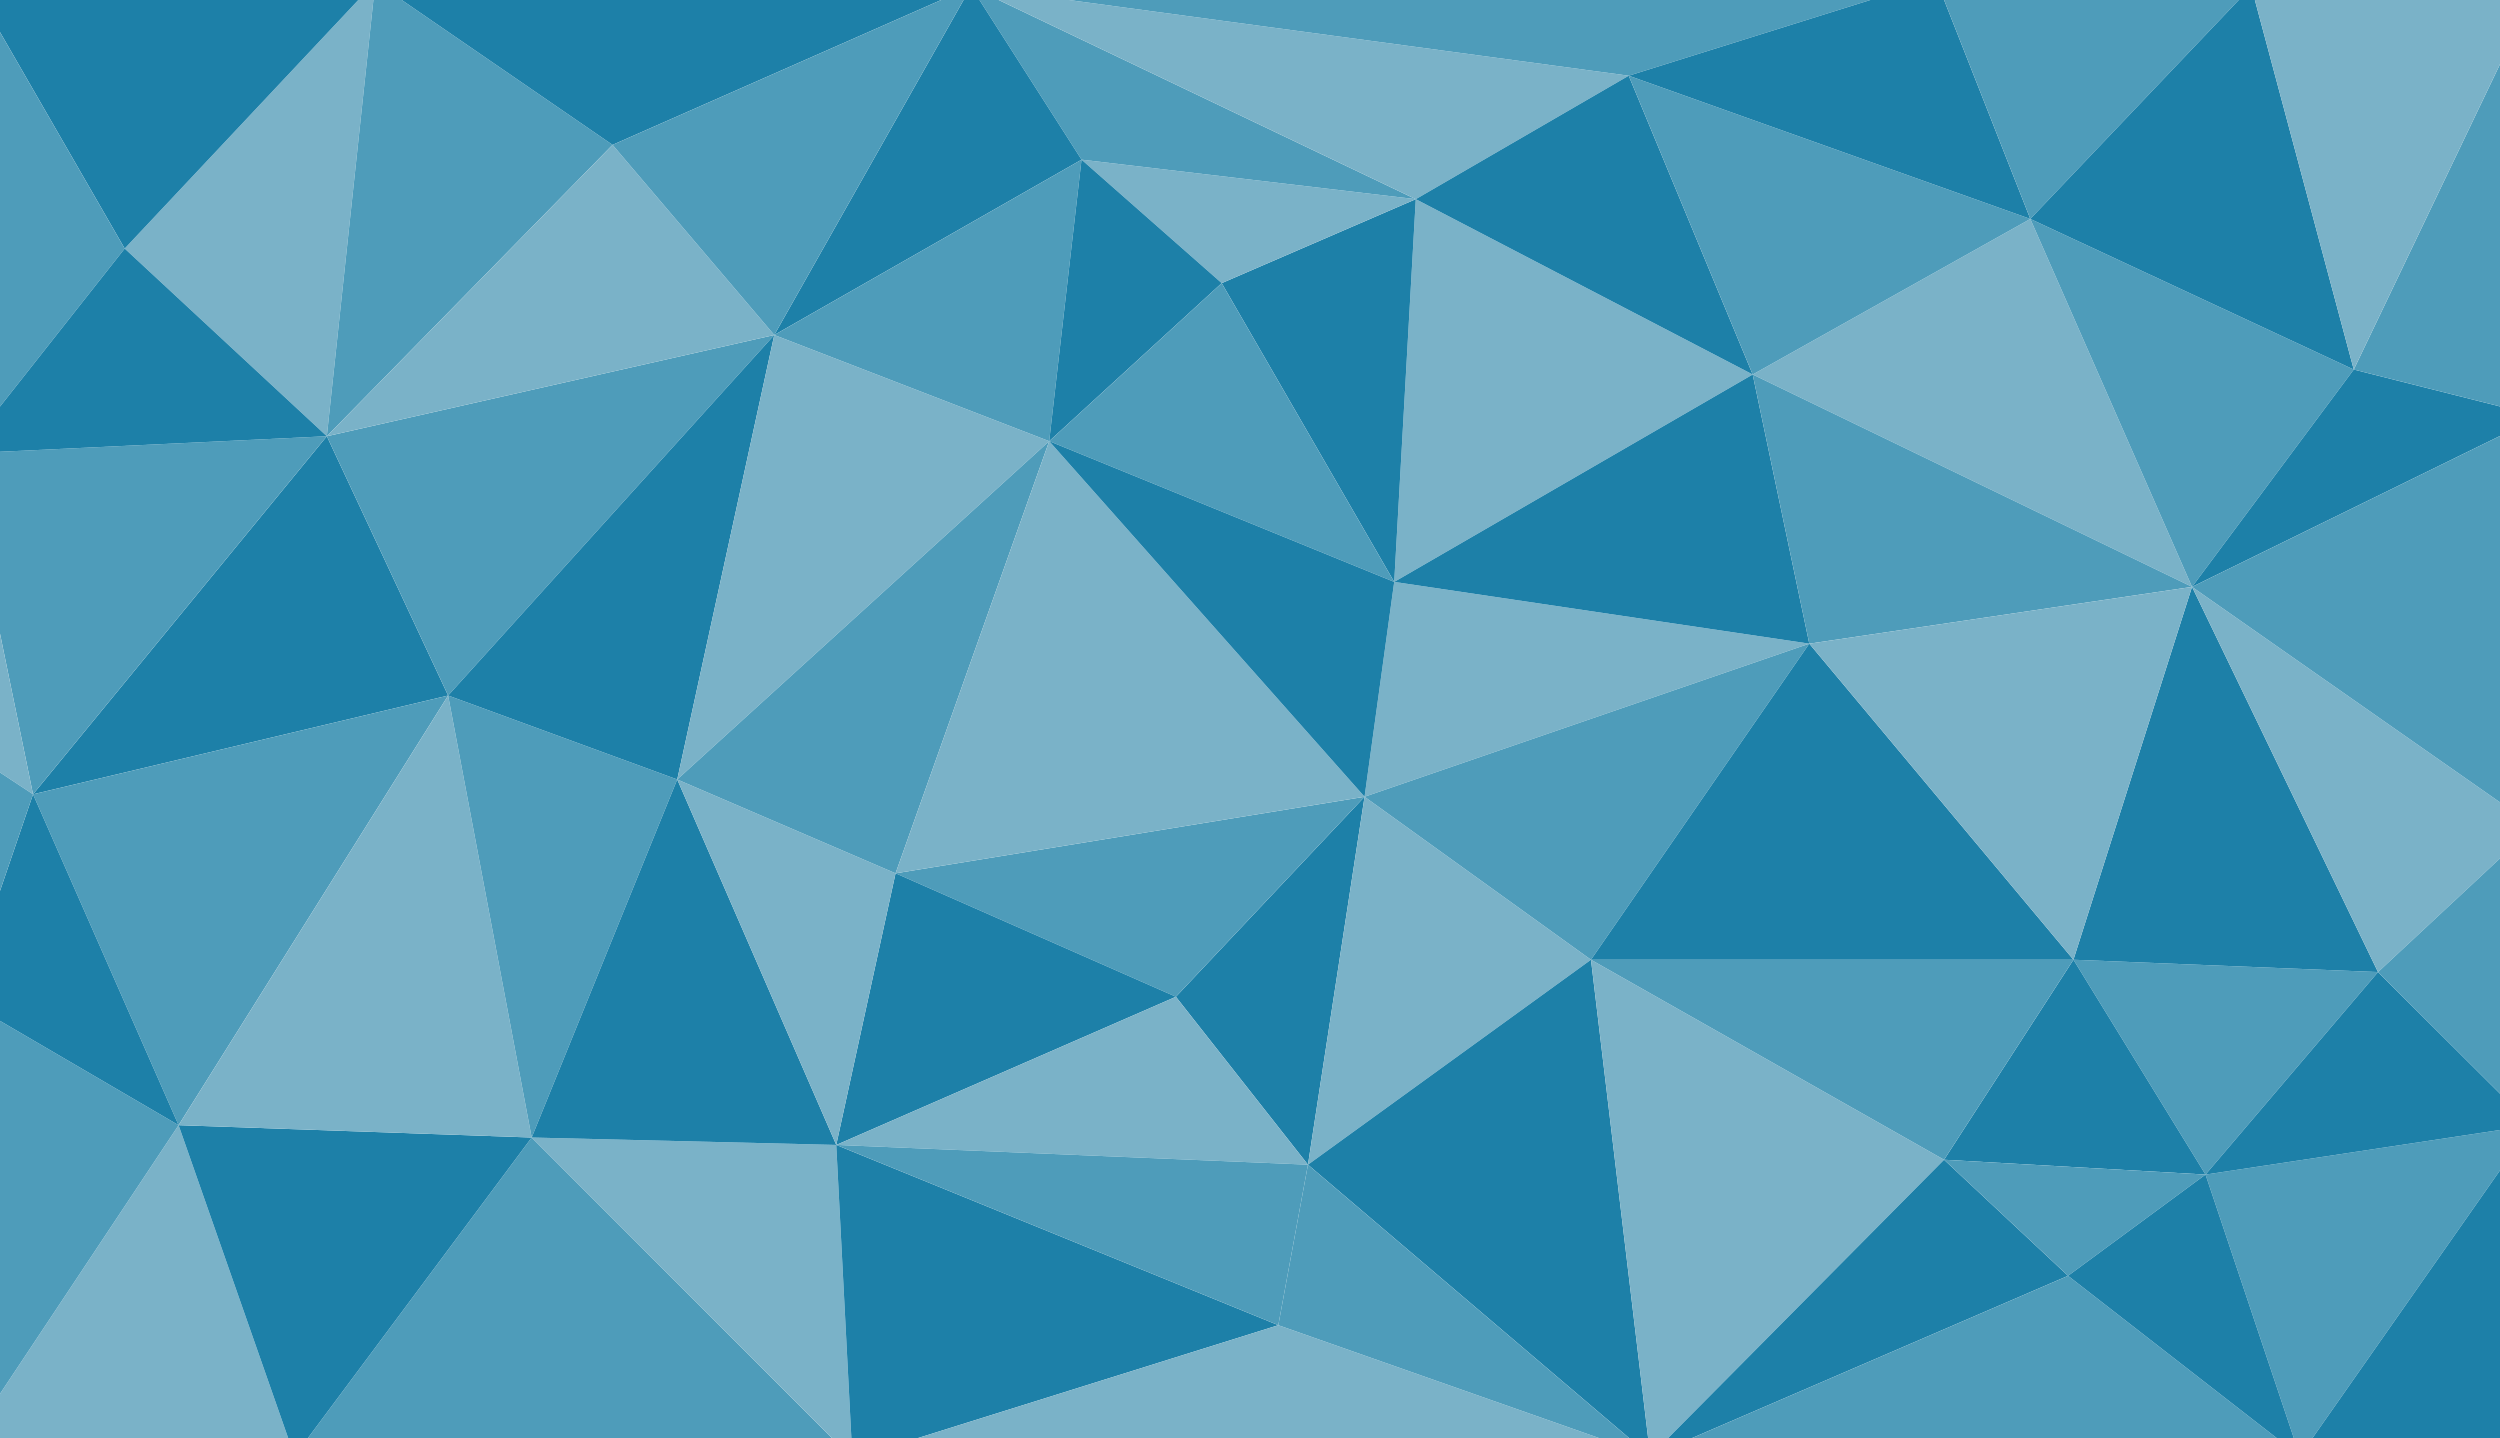
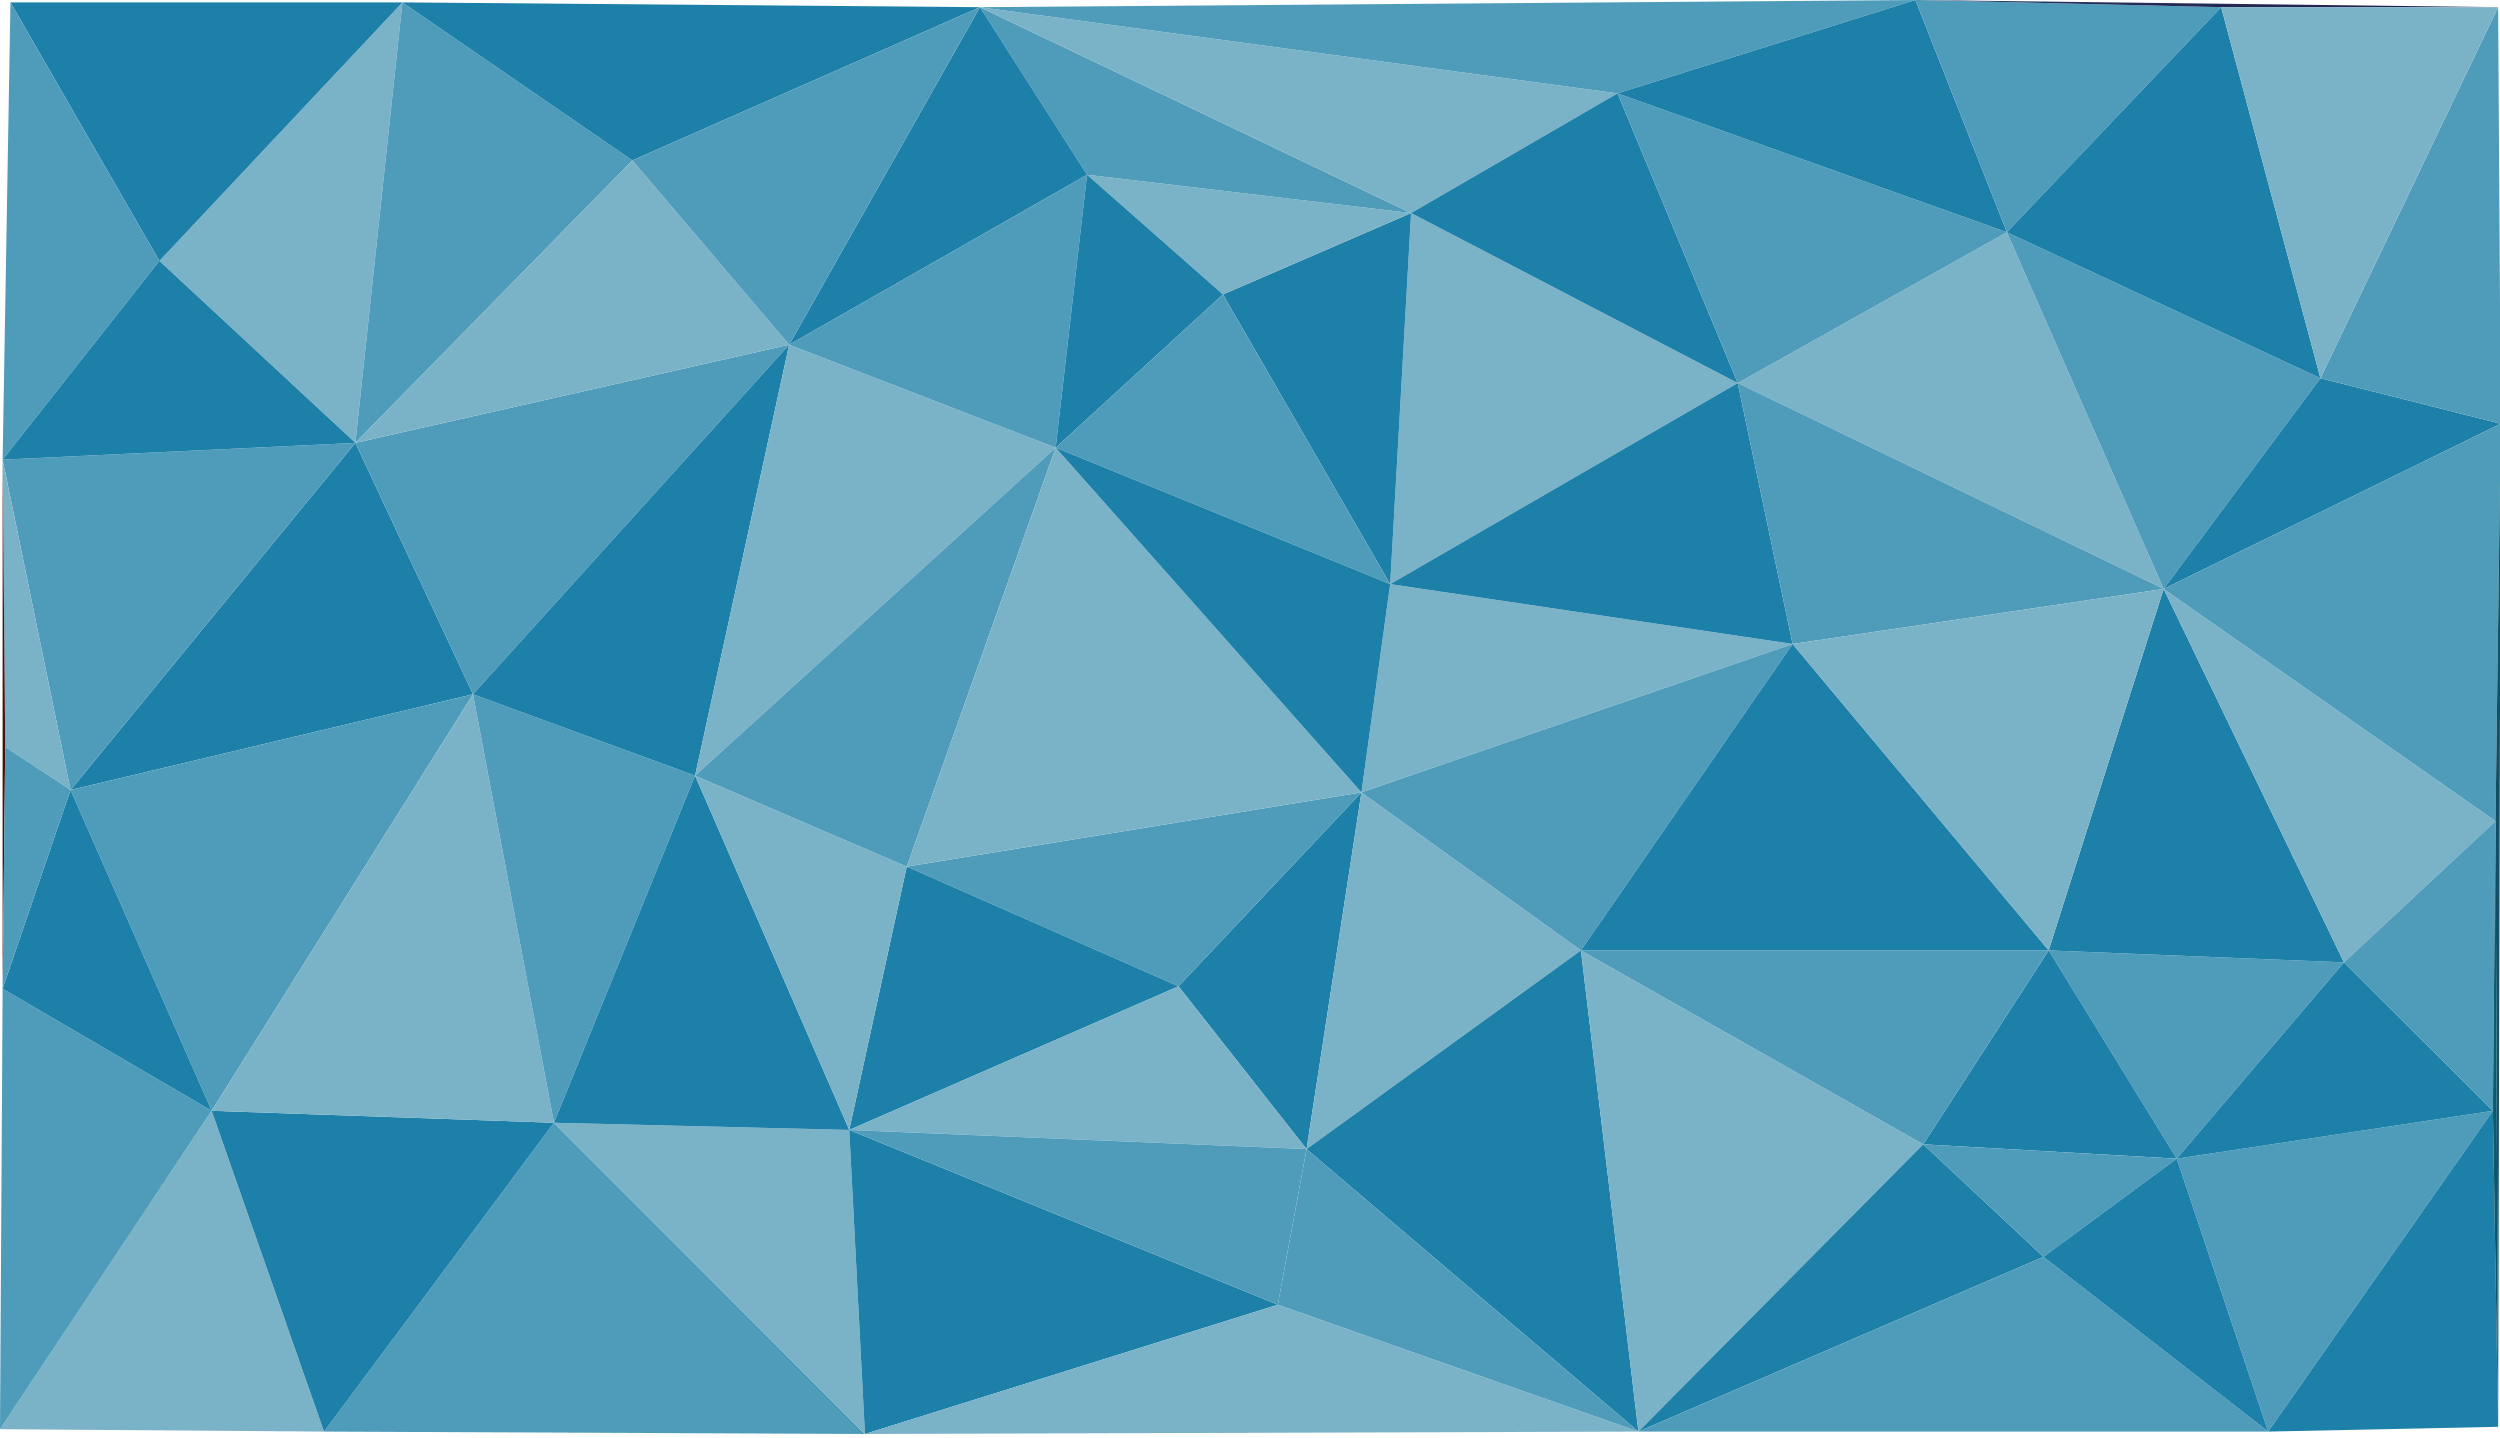
<svg xmlns="http://www.w3.org/2000/svg" version="1.1" id="Layer_1" x="0px" y="0px" viewBox="0 0 1487.343 855.487" enable-background="new 0 0 1487.343 855.487" xml:space="preserve">
  <g>
-     <polygon id="triangle36_3220_" fill="#7AB2C8" points="829.464,346.208 1042.74,222.803 842.292,118.497  " />
-     <polygon id="triangle36_3219_" fill="#1D80A8" points="829.464,346.208 842.292,118.497 726.834,168.447  " />
-     <polygon id="triangle36_3218_" fill="#1D80A8" points="778.149,692.917 811.824,474.02 699.573,593.017  " />
-     <polygon id="triangle36_3217_" fill="#7AB2C8" points="726.834,168.447 842.292,118.497 643.448,94.992  " />
-     <polygon id="triangle36_3216_" fill="#4E9CBA" points="643.448,94.992 842.292,118.497 577.701,-7.845  " />
-     <polygon id="triangle36_3215_" fill="#4E9CBA" points="1312.142,698.793 1414.771,578.326 1233.565,570.981  " />
-     <polygon id="triangle36_3214_" fill="#1D80A8" points="1233.565,570.981 1414.771,578.326 1304.123,349.146  " />
-     <polygon id="triangle36_3213_" fill="#1D80A8" points="194.445,259.531 266.606,413.787 19.654,472.55  " />
-     <polygon id="triangle36_3212_" fill="#4E9CBA" points="106.248,669.411 266.606,413.787 19.654,472.55  " />
-     <polygon id="triangle36_3211_" fill="#1D80A8" points="1233.565,570.981 1312.142,698.793 1156.594,689.978  " />
-     <polygon id="triangle36_3210_" fill="#7AB2C8" points="74.176,147.879 194.445,259.531 223.309,-10.784  " />
-     <polygon id="triangle36_3209_" fill="#4E9CBA" points="699.573,593.017 811.824,474.02 532.8,519.562  " />
-     <polygon id="triangle36_3208_" fill="#4E9CBA" points="194.445,259.531 266.606,413.787 460.639,199.298  " />
-     <polygon id="triangle36_3207_" fill="#1D80A8" points="577.701,-7.845 643.448,94.992 460.639,199.298  " />
-     <polygon id="triangle36_3206_" fill="#1D80A8" points="74.176,147.879 223.309,-10.784 -17.228,-10.784  " />
-     <polygon id="triangle36_3205_" fill="#4E9CBA" points="19.654,472.55 194.445,259.531 -22.039,269.815  " />
-     <polygon id="triangle36_3204_" fill="#7AB2C8" points="-20.435,446.107 19.654,472.55 -22.039,269.815  " />
-     <polygon id="triangle36_3203_" fill="#4E9CBA" points="-17.228,-10.784 74.176,147.879 -22.039,269.815  " />
-     <polygon id="triangle36_3202_" fill="#1D80A8" points="74.176,147.879 194.445,259.531 -22.039,269.815  " />
-     <polygon id="triangle36_3201_" fill="#4E9CBA" points="194.445,259.531 223.309,-10.784 364.424,86.177  " />
-     <polygon id="triangle36_3200_" fill="#7AB2C8" points="194.445,259.531 460.639,199.298 364.424,86.177  " />
-     <polygon id="triangle36_3199_" fill="#1D80A8" points="223.309,-10.784 577.701,-7.845 364.424,86.177  " />
-     <polygon id="triangle36_3198_" fill="#4E9CBA" points="460.639,199.298 577.701,-7.845 364.424,86.177  " />
-     <polygon id="triangle36_3197_" fill="#7AB2C8" points="1042.74,222.803 1304.123,349.146 1207.909,130.25  " />
-     <polygon id="triangle36_3196_" fill="#7AB2C8" points="577.701,-7.845 842.292,118.497 968.974,45.042  " />
-     <polygon id="triangle36_3195_" fill="#4E9CBA" points="577.701,-7.845 1151.783,-12.253 968.974,45.042  " />
-     <polygon id="triangle36_3194_" fill="#1D80A8" points="842.292,118.497 1042.74,222.803 968.974,45.042  " />
-     <polygon id="triangle36_3193_" fill="#4E9CBA" points="1042.74,222.803 1207.909,130.25 968.974,45.042  " />
-     <polygon id="triangle36_3192_" fill="#1D80A8" points="1151.783,-12.253 1207.909,130.25 968.974,45.042  " />
-     <polygon id="triangle36_3191_" fill="#4E9CBA" points="1207.909,130.25 1304.123,349.146 1400.339,219.865  " />
-     <polygon id="triangle36_3190_" fill="#1D80A8" points="1304.123,349.146 1400.339,219.865 1510.985,247.778  " />
-     <polygon id="triangle36_3189_" fill="#4E9CBA" points="1400.339,219.865 1509.382,-7.845 1510.985,247.778  " />
-     <polygon id="triangle36_3188_" fill="#7AB2C8" points="1304.123,349.146 1414.771,578.326 1507.779,491.649  " />
-     <polygon id="triangle36_3187_" fill="#4E9CBA" points="1304.123,349.146 1510.985,247.778 1507.779,491.649  " />
-     <linearGradient id="triangle36_1_" gradientUnits="userSpaceOnUse" x1="-356.389" y1="923.261" x2="-354.859" y2="921.731" gradientTransform="matrix(2 0 0 -419 2221 386991.125)">
+     <polygon id="triangle36_3220_" fill="#7AB2C8" points="827.065,347.519 1033.831,227.881 839.502,126.759  " />
+     <polygon id="triangle36_3219_" fill="#1D80A8" points="827.065,347.519 839.502,126.759 727.569,175.184  " />
+     <polygon id="triangle36_3218_" fill="#1D80A8" points="777.317,683.644 809.964,471.43 701.14,586.794  " />
+     <polygon id="triangle36_3217_" fill="#7AB2C8" points="727.569,175.184 839.502,126.759 646.728,103.971  " />
+     <polygon id="triangle36_3216_" fill="#4E9CBA" points="646.728,103.971 839.502,126.759 582.988,4.273  " />
+     <polygon id="triangle36_3215_" fill="#4E9CBA" points="1295.01,689.341 1394.506,572.552 1218.832,565.431  " />
+     <polygon id="triangle36_3214_" fill="#1D80A8" points="1218.832,565.431 1394.506,572.552 1287.237,350.367  " />
+     <polygon id="triangle36_3213_" fill="#1D80A8" points="211.43,263.488 281.389,413.035 41.975,470.005  " />
+     <polygon id="triangle36_3212_" fill="#4E9CBA" points="125.925,660.856 281.389,413.035 41.975,470.005  " />
+     <polygon id="triangle36_3211_" fill="#1D80A8" points="1218.832,565.431 1295.01,689.341 1144.21,680.796  " />
+     <polygon id="triangle36_3210_" fill="#7AB2C8" points="94.833,155.244 211.43,263.488 239.414,1.424  " />
+     <polygon id="triangle36_3209_" fill="#4E9CBA" points="701.14,586.794 809.964,471.43 539.458,515.582  " />
+     <polygon id="triangle36_3208_" fill="#4E9CBA" points="211.43,263.488 281.389,413.035 469.499,205.093  " />
+     <polygon id="triangle36_3207_" fill="#1D80A8" points="582.988,4.273 646.728,103.971 469.499,205.093  " />
+     <polygon id="triangle36_3206_" fill="#1D80A8" points="94.833,155.244 239.414,1.424 6.219,1.424  " />
+     <polygon id="triangle36_3205_" fill="#4E9CBA" points="41.975,470.005 211.43,263.488 1.555,273.458  " />
+     <polygon id="triangle36_3204_" fill="#7AB2C8" points="3.109,444.369 41.975,470.005 1.555,273.458  " />
+     <polygon id="triangle36_3203_" fill="#4E9CBA" points="6.219,1.424 94.833,155.244 1.555,273.458  " />
+     <polygon id="triangle36_3202_" fill="#1D80A8" points="94.833,155.244 211.43,263.488 1.555,273.458  " />
+     <polygon id="triangle36_3201_" fill="#4E9CBA" points="211.43,263.488 239.414,1.424 376.221,95.425  " />
+     <polygon id="triangle36_3200_" fill="#7AB2C8" points="211.43,263.488 469.499,205.093 376.221,95.425  " />
+     <polygon id="triangle36_3199_" fill="#1D80A8" points="239.414,1.424 582.988,4.273 376.221,95.425  " />
+     <polygon id="triangle36_3198_" fill="#4E9CBA" points="469.499,205.093 582.988,4.273 376.221,95.425  " />
+     <polygon id="triangle36_3197_" fill="#7AB2C8" points="1033.831,227.881 1287.237,350.367 1193.959,138.153  " />
+     <polygon id="triangle36_3196_" fill="#7AB2C8" points="582.988,4.273 839.502,126.759 962.318,55.546  " />
+     <polygon id="triangle36_3195_" fill="#4E9CBA" points="582.988,4.273 1139.546,0 962.318,55.546  " />
+     <polygon id="triangle36_3194_" fill="#1D80A8" points="839.502,126.759 1033.831,227.881 962.318,55.546  " />
+     <polygon id="triangle36_3193_" fill="#4E9CBA" points="1033.831,227.881 1193.959,138.153 962.318,55.546  " />
+     <polygon id="triangle36_3192_" fill="#1D80A8" points="1139.546,0 1193.959,138.153 962.318,55.546  " />
+     <polygon id="triangle36_3191_" fill="#4E9CBA" points="1193.959,138.153 1287.237,350.367 1380.515,225.033  " />
+     <polygon id="triangle36_3190_" fill="#1D80A8" points="1287.237,350.367 1380.515,225.033 1487.784,252.094  " />
+     <polygon id="triangle36_3189_" fill="#4E9CBA" points="1380.515,225.033 1486.23,4.273 1487.784,252.094  " />
+     <polygon id="triangle36_3188_" fill="#7AB2C8" points="1287.237,350.367 1394.506,572.552 1484.675,488.52  " />
+     <polygon id="triangle36_3187_" fill="#4E9CBA" points="1287.237,350.367 1487.784,252.094 1484.675,488.52  " />
+     <linearGradient id="triangle36_1_" gradientUnits="userSpaceOnUse" x1="-367.947" y1="923.243" x2="-366.464" y2="921.76" gradientTransform="matrix(2 0 0 -419 2221 386991.125)">
      <stop offset="0" style="stop-color:#0C4A5B" />
      <stop offset="1" style="stop-color:#1C5676" />
    </linearGradient>
-     <polygon id="triangle36_3186_" fill="url(#triangle36_1_)" points="1509.382,863.332 1510.985,247.778 1507.779,491.649  " />
-     <polygon id="triangle36_3185_" fill="#4E9CBA" points="1312.142,698.793 1368.267,866.271 1506.175,669.411  " />
-     <polygon id="triangle36_3184_" fill="#1D80A8" points="1312.142,698.793 1414.771,578.326 1506.175,669.411  " />
-     <polygon id="triangle36_3183_" fill="#1D80A8" points="1368.267,866.271 1509.382,863.332 1506.175,669.411  " />
-     <polygon id="triangle36_3182_" fill="#4E9CBA" points="1414.771,578.326 1507.779,491.649 1506.175,669.411  " />
-     <linearGradient id="triangle36_2_" gradientUnits="userSpaceOnUse" x1="-356.909" y1="924.733" x2="-355.352" y2="923.175" gradientTransform="matrix(2 0 0 -253 2220 234437.312)">
+     <polygon id="triangle36_3186_" fill="url(#triangle36_1_)" points="1486.23,848.858 1487.784,252.094 1484.675,488.52  " />
+     <polygon id="triangle36_3185_" fill="#4E9CBA" points="1295.01,689.341 1349.422,851.707 1483.12,660.856  " />
+     <polygon id="triangle36_3184_" fill="#1D80A8" points="1295.01,689.341 1394.506,572.552 1483.12,660.856  " />
+     <polygon id="triangle36_3183_" fill="#1D80A8" points="1349.422,851.707 1486.23,848.858 1483.12,660.856  " />
+     <polygon id="triangle36_3182_" fill="#4E9CBA" points="1394.506,572.552 1484.675,488.52 1483.12,660.856  " />
+     <linearGradient id="triangle36_2_" gradientUnits="userSpaceOnUse" x1="-368.437" y1="924.744" x2="-366.927" y2="923.234" gradientTransform="matrix(2 0 0 -253 2220 234437.312)">
      <stop offset="0" style="stop-color:#126074" />
      <stop offset="1" style="stop-color:#08525E" />
    </linearGradient>
-     <polygon id="triangle36_3181_" fill="url(#triangle36_2_)" points="1507.779,491.649 1509.382,863.332 1506.175,669.411  " />
-     <polygon id="triangle36_3180_" fill="#7AB2C8" points="778.149,692.917 811.824,474.02 946.524,570.981  " />
-     <polygon id="triangle36_3179_" fill="#1D80A8" points="778.149,692.917 981.803,866.271 946.524,570.981  " />
-     <polygon id="triangle36_3178_" fill="#7AB2C8" points="981.803,866.271 1156.594,689.978 946.524,570.981  " />
-     <polygon id="triangle36_3177_" fill="#4E9CBA" points="1156.594,689.978 1233.565,570.981 946.524,570.981  " />
-     <polygon id="triangle36_3176_" fill="#7AB2C8" points="811.824,474.02 829.464,346.208 1076.415,382.936  " />
-     <polygon id="triangle36_3175_" fill="#4E9CBA" points="811.824,474.02 946.524,570.981 1076.415,382.936  " />
-     <polygon id="triangle36_3174_" fill="#1D80A8" points="829.464,346.208 1042.74,222.803 1076.415,382.936  " />
-     <polygon id="triangle36_3173_" fill="#1D80A8" points="946.524,570.981 1233.565,570.981 1076.415,382.936  " />
-     <polygon id="triangle36_3172_" fill="#4E9CBA" points="1042.74,222.803 1304.123,349.146 1076.415,382.936  " />
-     <polygon id="triangle36_3171_" fill="#7AB2C8" points="1233.565,570.981 1304.123,349.146 1076.415,382.936  " />
-     <polygon id="triangle36_3170_" fill="#1D80A8" points="532.8,519.562 699.573,593.017 497.521,681.163  " />
-     <polygon id="triangle36_3169_" fill="#7AB2C8" points="699.573,593.017 778.149,692.917 497.521,681.163  " />
-     <polygon id="triangle36_3168_" fill="#7AB2C8" points="-23.643,864.801 106.248,669.411 175.201,866.271  " />
-     <polygon id="triangle36_3167_" fill="#4E9CBA" points="175.201,866.271 507.143,867.739 316.317,676.756  " />
-     <polygon id="triangle36_3166_" fill="#7AB2C8" points="497.521,681.163 507.143,867.739 316.317,676.756  " />
-     <polygon id="triangle36_3165_" fill="#1D80A8" points="106.248,669.411 175.201,866.271 316.317,676.756  " />
-     <polygon id="triangle36_3164_" fill="#7AB2C8" points="106.248,669.411 266.606,413.787 316.317,676.756  " />
-     <polygon id="triangle36_3163_" fill="#1D80A8" points="497.521,681.163 507.143,867.739 760.509,788.408  " />
-     <polygon id="triangle36_3162_" fill="#4E9CBA" points="497.521,681.163 778.149,692.917 760.509,788.408  " />
-     <polygon id="triangle36_3161_" fill="#7AB2C8" points="507.143,867.739 981.803,866.271 760.509,788.408  " />
-     <polygon id="triangle36_3160_" fill="#4E9CBA" points="778.149,692.917 981.803,866.271 760.509,788.408  " />
-     <polygon id="triangle36_3159_" fill="#4E9CBA" points="266.606,413.787 316.317,676.756 402.91,463.737  " />
-     <polygon id="triangle36_3158_" fill="#1D80A8" points="266.606,413.787 460.639,199.298 402.91,463.737  " />
-     <polygon id="triangle36_3157_" fill="#1D80A8" points="316.317,676.756 497.521,681.163 402.91,463.737  " />
-     <polygon id="triangle36_3156_" fill="#7AB2C8" points="497.521,681.163 532.8,519.562 402.91,463.737  " />
-     <polygon id="triangle36_3155_" fill="#1D80A8" points="981.803,866.271 1156.594,689.978 1230.359,759.026  " />
-     <polygon id="triangle36_3154_" fill="#4E9CBA" points="981.803,866.271 1368.267,866.271 1230.359,759.026  " />
-     <polygon id="triangle36_3153_" fill="#4E9CBA" points="1156.594,689.978 1312.142,698.793 1230.359,759.026  " />
-     <polygon id="triangle36_3152_" fill="#1D80A8" points="1312.142,698.793 1368.267,866.271 1230.359,759.026  " />
-     <polygon id="triangle36_3151_" fill="#7AB2C8" points="402.91,463.737 460.639,199.298 624.205,262.469  " />
-     <polygon id="triangle36_3150_" fill="#4E9CBA" points="402.91,463.737 532.8,519.562 624.205,262.469  " />
-     <polygon id="triangle36_3149_" fill="#4E9CBA" points="460.639,199.298 643.448,94.992 624.205,262.469  " />
-     <polygon id="triangle36_3148_" fill="#7AB2C8" points="532.8,519.562 811.824,474.02 624.205,262.469  " />
-     <polygon id="triangle36_3147_" fill="#1D80A8" points="643.448,94.992 726.834,168.447 624.205,262.469  " />
-     <polygon id="triangle36_3146_" fill="#4E9CBA" points="726.834,168.447 829.464,346.208 624.205,262.469  " />
-     <polygon id="triangle36_3145_" fill="#1D80A8" points="811.824,474.02 829.464,346.208 624.205,262.469  " />
-     <polygon id="triangle36_3144_" fill="#4E9CBA" points="-23.643,864.801 106.248,669.411 -22.039,594.486  " />
-     <polygon id="triangle36_3143_" fill="#1D80A8" points="19.654,472.55 106.248,669.411 -22.039,594.486  " />
-     <linearGradient id="triangle36_3_" gradientUnits="userSpaceOnUse" x1="-909.205" y1="925.519" x2="-907.649" y2="923.962" gradientTransform="matrix(1 0 0 -221 887 204846.062)">
+     <polygon id="triangle36_3181_" fill="url(#triangle36_2_)" points="1484.675,488.52 1486.23,848.858 1483.12,660.856  " />
+     <polygon id="triangle36_3180_" fill="#7AB2C8" points="777.317,683.644 809.964,471.43 940.553,565.431  " />
+     <polygon id="triangle36_3179_" fill="#1D80A8" points="777.317,683.644 974.755,851.707 940.553,565.431  " />
+     <polygon id="triangle36_3178_" fill="#7AB2C8" points="974.755,851.707 1144.21,680.796 940.553,565.431  " />
+     <polygon id="triangle36_3177_" fill="#4E9CBA" points="1144.21,680.796 1218.832,565.431 940.553,565.431  " />
+     <polygon id="triangle36_3176_" fill="#7AB2C8" points="809.964,471.43 827.065,347.519 1066.479,383.126  " />
+     <polygon id="triangle36_3175_" fill="#4E9CBA" points="809.964,471.43 940.553,565.431 1066.479,383.126  " />
+     <polygon id="triangle36_3174_" fill="#1D80A8" points="827.065,347.519 1033.831,227.881 1066.479,383.126  " />
+     <polygon id="triangle36_3173_" fill="#1D80A8" points="940.553,565.431 1218.832,565.431 1066.479,383.126  " />
+     <polygon id="triangle36_3172_" fill="#4E9CBA" points="1033.831,227.881 1287.237,350.367 1066.479,383.126  " />
+     <polygon id="triangle36_3171_" fill="#7AB2C8" points="1218.832,565.431 1287.237,350.367 1066.479,383.126  " />
+     <polygon id="triangle36_3170_" fill="#1D80A8" points="539.458,515.582 701.14,586.794 505.256,672.25  " />
+     <polygon id="triangle36_3169_" fill="#7AB2C8" points="701.14,586.794 777.317,683.644 505.256,672.25  " />
+     <polygon id="triangle36_3168_" fill="#7AB2C8" points="0,850.282 125.925,660.856 192.775,851.707  " />
+     <polygon id="triangle36_3167_" fill="#4E9CBA" points="192.775,851.707 514.584,853.131 329.582,667.977  " />
+     <polygon id="triangle36_3166_" fill="#7AB2C8" points="505.256,672.25 514.584,853.131 329.582,667.977  " />
+     <polygon id="triangle36_3165_" fill="#1D80A8" points="125.925,660.856 192.775,851.707 329.582,667.977  " />
+     <polygon id="triangle36_3164_" fill="#7AB2C8" points="125.925,660.856 281.389,413.035 329.582,667.977  " />
+     <polygon id="triangle36_3163_" fill="#1D80A8" points="505.256,672.25 514.584,853.131 760.216,776.221  " />
+     <polygon id="triangle36_3162_" fill="#4E9CBA" points="505.256,672.25 777.317,683.644 760.216,776.221  " />
+     <polygon id="triangle36_3161_" fill="#7AB2C8" points="514.584,853.131 974.755,851.707 760.216,776.221  " />
+     <polygon id="triangle36_3160_" fill="#4E9CBA" points="777.317,683.644 974.755,851.707 760.216,776.221  " />
+     <polygon id="triangle36_3159_" fill="#4E9CBA" points="281.389,413.035 329.582,667.977 413.532,461.46  " />
+     <polygon id="triangle36_3158_" fill="#1D80A8" points="281.389,413.035 469.499,205.093 413.532,461.46  " />
+     <polygon id="triangle36_3157_" fill="#1D80A8" points="329.582,667.977 505.256,672.25 413.532,461.46  " />
+     <polygon id="triangle36_3156_" fill="#7AB2C8" points="505.256,672.25 539.458,515.582 413.532,461.46  " />
+     <polygon id="triangle36_3155_" fill="#1D80A8" points="974.755,851.707 1144.21,680.796 1215.723,747.736  " />
+     <polygon id="triangle36_3154_" fill="#4E9CBA" points="974.755,851.707 1349.422,851.707 1215.723,747.736  " />
+     <polygon id="triangle36_3153_" fill="#4E9CBA" points="1144.21,680.796 1295.01,689.341 1215.723,747.736  " />
+     <polygon id="triangle36_3152_" fill="#1D80A8" points="1295.01,689.341 1349.422,851.707 1215.723,747.736  " />
+     <polygon id="triangle36_3151_" fill="#7AB2C8" points="413.532,461.46 469.499,205.093 628.072,266.336  " />
+     <polygon id="triangle36_3150_" fill="#4E9CBA" points="413.532,461.46 539.458,515.582 628.072,266.336  " />
+     <polygon id="triangle36_3149_" fill="#4E9CBA" points="469.499,205.093 646.728,103.971 628.072,266.336  " />
+     <polygon id="triangle36_3148_" fill="#7AB2C8" points="539.458,515.582 809.964,471.43 628.072,266.336  " />
+     <polygon id="triangle36_3147_" fill="#1D80A8" points="646.728,103.971 727.569,175.184 628.072,266.336  " />
+     <polygon id="triangle36_3146_" fill="#4E9CBA" points="727.569,175.184 827.065,347.519 628.072,266.336  " />
+     <polygon id="triangle36_3145_" fill="#1D80A8" points="809.964,471.43 827.065,347.519 628.072,266.336  " />
+     <polygon id="triangle36_3144_" fill="#4E9CBA" points="0,850.282 125.925,660.856 1.555,588.218  " />
+     <polygon id="triangle36_3143_" fill="#1D80A8" points="41.975,470.005 125.925,660.856 1.555,588.218  " />
+     <linearGradient id="triangle36_3_" gradientUnits="userSpaceOnUse" x1="-885.606" y1="925.507" x2="-884.097" y2="923.999" gradientTransform="matrix(1 0 0 -221 887 204846.062)">
      <stop offset="0" style="stop-color:#45150E" />
      <stop offset="1" style="stop-color:#3E140F" />
    </linearGradient>
-     <polygon id="triangle36_3142_" fill="url(#triangle36_3_)" points="-22.039,269.815 -20.435,446.107 -22.039,594.486  " />
-     <polygon id="triangle36_3141_" fill="#4E9CBA" points="-20.435,446.107 19.654,472.55 -22.039,594.486  " />
-     <polygon id="triangle36_3140_" fill="#4E9CBA" points="1151.783,-12.253 1207.909,130.25 1339.402,-7.845  " />
-     <linearGradient id="triangle36_4_" gradientUnits="userSpaceOnUse" x1="-380.514" y1="1368.628" x2="-378.978" y2="1367.091" gradientTransform="matrix(223 0 0 -3 85978.961 4094)">
+     <polygon id="triangle36_3142_" fill="url(#triangle36_3_)" points="1.555,273.458 3.109,444.369 1.555,588.218  " />
+     <polygon id="triangle36_3141_" fill="#4E9CBA" points="3.109,444.369 41.975,470.005 1.555,588.218  " />
+     <polygon id="triangle36_3140_" fill="#4E9CBA" points="1139.546,0 1193.959,138.153 1321.439,4.273  " />
+     <linearGradient id="triangle36_4_" gradientUnits="userSpaceOnUse" x1="-380.565" y1="1364.547" x2="-379.076" y2="1363.058" gradientTransform="matrix(223 0 0 -3 85978.961 4094)">
      <stop offset="0" style="stop-color:#243463" />
      <stop offset="1" style="stop-color:#23204C" />
    </linearGradient>
-     <polygon id="triangle36_3139_" fill="url(#triangle36_4_)" points="1151.783,-12.253 1509.382,-7.845 1339.402,-7.845  " />
-     <polygon id="triangle36_3138_" fill="#1D80A8" points="1207.909,130.25 1400.339,219.865 1339.402,-7.845  " />
-     <polygon id="triangle36_3137_" fill="#7AB2C8" points="1400.339,219.865 1509.382,-7.845 1339.402,-7.845  " />
+     <polygon id="triangle36_3139_" fill="url(#triangle36_4_)" points="1139.546,0 1486.23,4.273 1321.439,4.273  " />
+     <polygon id="triangle36_3138_" fill="#1D80A8" points="1193.959,138.153 1380.515,225.033 1321.439,4.273  " />
+     <polygon id="triangle36_3137_" fill="#7AB2C8" points="1380.515,225.033 1486.23,4.273 1321.439,4.273  " />
  </g>
</svg>
